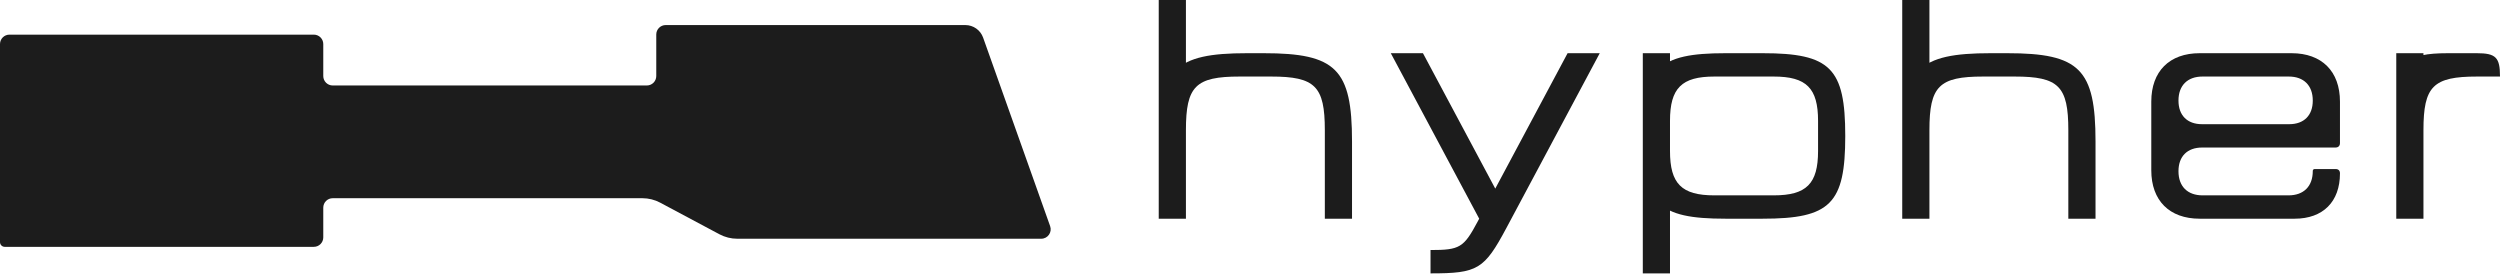
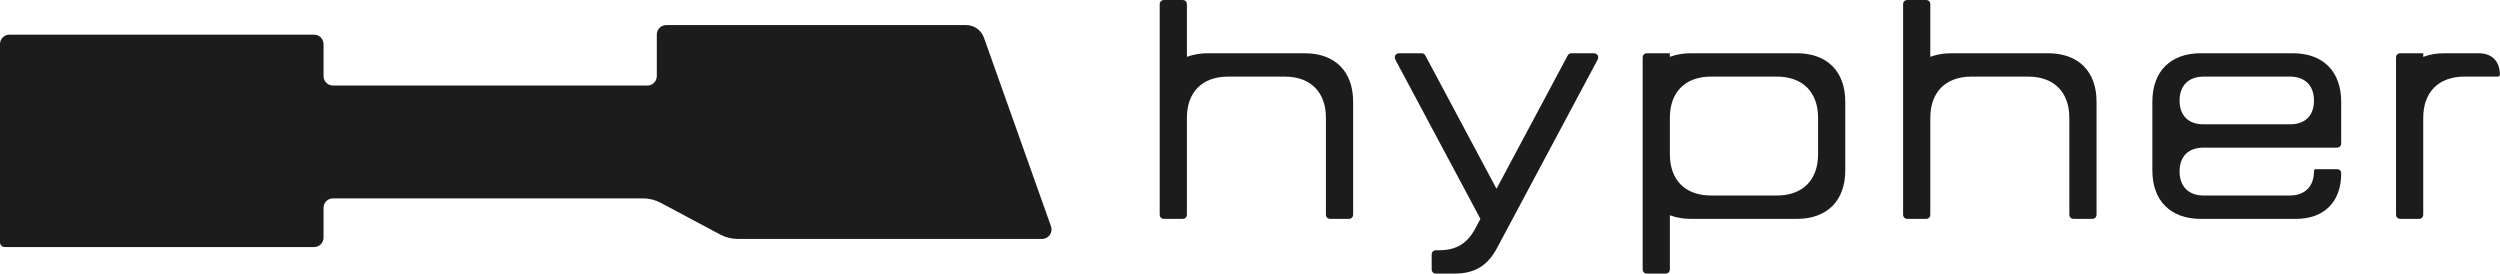
- <svg xmlns="http://www.w3.org/2000/svg" viewBox="0 -740 8459 925" fill="#1c1c1c">
+ <svg xmlns="http://www.w3.org/2000/svg" viewBox="0 -740 8452 925" fill="#1c1c1c">
  <path transform="translate(0 -655.2) scale(7.983)" d="M0 8.06C0 5.851 1.791 4.06 4 4.06H133.02C135.229 4.06 137.02 5.851 137.02 8.06V21.608C137.02 23.817 138.811 25.608 141.02 25.608H274.158C276.367 25.608 278.158 23.817 278.158 21.608V4C278.158 1.791 279.949 0 282.158 0H409.158C412.543 0 415.561 2.131 416.695 5.32L445.102 85.225C446.027 87.829 444.096 90.565 441.333 90.565H312.483C309.857 90.565 307.27 89.918 304.952 88.681L279.817 75.272C277.499 74.035 274.912 73.389 272.285 73.389H141.02C138.811 73.389 137.02 75.18 137.02 77.389V90C137.02 92.209 135.229 94 133.02 94H2C0.895 94 0 93.105 0 92V8.06Z" />
-   <path d="M3920.7 -740.0L3920.7 0.0L4012.7 0.0L4012.7 -740.0ZM3920.7 -261.2L3920.7 0.0L4012.7 0.0L4012.7 -299.6C4012.7 -448.3 4045.4 -481.0 4194.1 -481.0L4301.2 -481.0C4449.9 -481.0 4482.7 -448.3 4482.7 -299.6L4482.7 0.0L4574.7 0.0L4574.7 -261.2C4574.7 -506.1 4520.7 -560.0 4275.8 -560.0L4219.5 -560.0C3974.6 -560.0 3920.7 -506.1 3920.7 -261.2Z" />
-   <path d="M4840.3 106.0L4840.3 185.0L4840.8 185.0C5000.0 185.0 5022.1 171.7 5097.1 31.3L5412.9 -560.0L5304.1 -560.0L4999.1 11.0C4952.8 97.8 4939.1 106.0 4840.8 106.0ZM4814.7 -560.0L4705.9 -560.0L5032.2 50.9L5086.6 -50.9Z" />
-   <path d="M5558.6 -560.0L5558.6 185.0L5650.6 185.0L5650.6 -560.0ZM5558.6 -280.2L5558.6 -279.8C5558.6 -50.5 5609.1 0.0 5838.4 0.0L5963.9 0.0C6193.2 0.0 6243.6 -50.5 6243.6 -279.8L6243.6 -280.2C6243.6 -509.5 6193.2 -560.0 5963.9 -560.0L5838.4 -560.0C5609.1 -560.0 5558.6 -509.5 5558.6 -280.2ZM6001.6 -79.0L5800.6 -79.0C5689.9 -79.0 5650.6 -118.3 5650.6 -229.0L5650.6 -331.0C5650.6 -441.7 5689.9 -481.0 5800.6 -481.0L6001.6 -481.0C6112.4 -481.0 6151.6 -441.7 6151.6 -331.0L6151.6 -229.0C6151.6 -118.3 6112.4 -79.0 6001.6 -79.0Z" />
-   <path d="M6436.4 -740.0L6436.4 0.0L6528.4 0.0L6528.4 -740.0ZM6436.4 -261.2L6436.4 0.0L6528.4 0.0L6528.4 -299.6C6528.4 -448.3 6561.1 -481.0 6709.8 -481.0L6817.0 -481.0C6965.7 -481.0 6998.4 -448.3 6998.4 -299.6L6998.4 0.0L7090.4 0.0L7090.4 -261.2C7090.4 -506.1 7036.5 -560.0 6791.6 -560.0L6735.2 -560.0C6490.3 -560.0 6436.4 -506.1 6436.4 -261.2Z" />
-   <path d="M7279.1 -396.3L7279.1 -163.7C7279.1 -61.4 7340.5 0.0 7442.8 0.0L7764.2 0.0C7860.1 0.0 7917.5 -57.4 7917.5 -153.2L7917.5 -153.7C7917.5 -162.7 7912.1 -168.0 7903.2 -168.0L7832.1 -168.0C7828.0 -168.0 7825.5 -165.5 7825.5 -161.4L7825.5 -160.9C7825.5 -109.7 7794.8 -79.0 7743.6 -79.0L7452.5 -79.0C7401.6 -79.0 7371.1 -109.5 7371.1 -160.4L7371.1 -160.9C7371.1 -210.9 7401.0 -240.8 7451.0 -240.8L7902.3 -240.8C7911.8 -240.8 7917.5 -246.5 7917.5 -256.0L7917.5 -396.3C7917.5 -498.6 7856.1 -560.0 7753.7 -560.0L7442.8 -560.0C7340.5 -560.0 7279.1 -498.6 7279.1 -396.3ZM7745.9 -319.8L7450.7 -319.8C7400.9 -319.8 7371.1 -349.6 7371.1 -399.4L7371.1 -399.9C7371.1 -450.6 7401.5 -481.0 7452.2 -481.0L7744.4 -481.0C7795.1 -481.0 7825.5 -450.6 7825.5 -399.9L7825.5 -399.4C7825.5 -349.6 7795.7 -319.8 7745.9 -319.8Z" />
-   <path d="M8108.0 -560.0L8108.0 0.0L8200.0 0.0L8200.0 -560.0ZM8108.0 -384.8L8108.0 0.0L8200.0 0.0L8200.0 -299.6C8200.0 -448.3 8232.7 -481.0 8381.4 -481.0L8459.0 -481.0L8459.0 -481.5C8459.0 -545.8 8444.8 -560.0 8380.5 -560.0L8283.3 -560.0C8139.6 -560.0 8108.0 -528.4 8108.0 -384.8Z" />
+   <path d="M3920.7 -724.8L3920.7 -15.2C3920.7 -5.7 3926.4 0.0 3935.9 0.0L3997.4 0.0C4006.9 0.0 4012.7 -5.7 4012.7 -15.2L4012.7 -724.8C4012.7 -734.3 4006.9 -740.0 3997.4 -740.0L3935.9 -740.0C3926.4 -740.0 3920.7 -734.3 3920.7 -724.8ZM3920.7 -396.3L3920.7 -15.2C3920.7 -5.7 3926.4 0.0 3935.9 0.0L3997.4 0.0C4006.9 0.0 4012.7 -5.7 4012.7 -15.2L4012.7 -341.8C4012.7 -428.8 4064.8 -481.0 4151.8 -481.0L4343.5 -481.0C4430.5 -481.0 4482.7 -428.8 4482.7 -341.8L4482.7 -15.2C4482.7 -5.7 4488.4 0.0 4497.9 0.0L4559.4 0.0C4568.9 0.0 4574.7 -5.7 4574.7 -15.2L4574.7 -396.3C4574.7 -498.6 4513.3 -560.0 4410.9 -560.0L4084.4 -560.0C3982.0 -560.0 3920.7 -498.6 3920.7 -396.3Z" />
+   <path d="M4840.2 121.2L4840.2 169.8C4840.2 179.3 4845.9 185.0 4855.4 185.0L4916.8 185.0C4985.2 185.0 5029.0 158.7 5061.2 98.4L5400.9 -537.6C5407.0 -549.1 5400.5 -560.0 5387.5 -560.0L5313.2 -560.0C5306.9 -560.0 5302.8 -557.6 5299.8 -551.9L4987.7 32.4C4960.3 83.7 4923.1 106.0 4864.9 106.0L4855.4 106.0C4845.9 106.0 4840.2 111.7 4840.2 121.2ZM4805.5 -560.0L4731.3 -560.0C4718.3 -560.0 4711.7 -549.1 4717.8 -537.6L5032.2 50.9L5086.6 -50.9L4819.0 -551.9C4816.0 -557.6 4811.9 -560.0 4805.5 -560.0Z" />
+   <path d="M5553.5 -544.8L5553.5 169.8C5553.5 179.3 5559.2 185.0 5568.7 185.0L5630.2 185.0C5639.8 185.0 5645.5 179.3 5645.5 169.8L5645.5 -560.0L5568.7 -560.0C5559.2 -560.0 5553.5 -554.3 5553.5 -544.8ZM5553.5 -396.3L5553.5 -163.7C5553.5 -61.4 5614.8 0.0 5717.2 0.0L6074.7 0.0C6177.1 0.0 6238.5 -61.4 6238.5 -163.7L6238.5 -396.3C6238.5 -498.6 6177.1 -560.0 6074.7 -560.0L5717.2 -560.0C5614.8 -560.0 5553.5 -498.6 5553.5 -396.3ZM6007.3 -79.0L5784.6 -79.0C5697.6 -79.0 5645.5 -131.2 5645.5 -218.2L5645.5 -341.8C5645.5 -428.8 5697.6 -481.0 5784.6 -481.0L6007.3 -481.0C6094.3 -481.0 6146.5 -428.8 6146.5 -341.8L6146.5 -218.2C6146.5 -131.2 6094.3 -79.0 6007.3 -79.0Z" />
+   <path d="M6434.0 -724.8L6434.0 -15.2C6434.0 -5.7 6439.7 0.0 6449.2 0.0L6510.7 0.0C6520.3 0.0 6526.0 -5.7 6526.0 -15.2L6526.0 -724.8C6526.0 -734.3 6520.3 -740.0 6510.7 -740.0L6449.2 -740.0C6439.7 -740.0 6434.0 -734.3 6434.0 -724.8ZM6434.0 -396.3L6434.0 -15.2C6434.0 -5.7 6439.7 0.0 6449.2 0.0L6510.7 0.0C6520.3 0.0 6526.0 -5.7 6526.0 -15.2L6526.0 -341.8C6526.0 -428.8 6578.1 -481.0 6665.1 -481.0L6856.8 -481.0C6943.8 -481.0 6996.0 -428.8 6996.0 -341.8L6996.0 -15.2C6996.0 -5.7 7001.7 0.0 7011.2 0.0L7072.7 0.0C7082.3 0.0 7088.0 -5.7 7088.0 -15.2L7088.0 -396.3C7088.0 -498.6 7026.6 -560.0 6924.2 -560.0L6597.7 -560.0C6495.3 -560.0 6434.0 -498.6 6434.0 -396.3Z" />
+   <path d="M7276.7 -396.3L7276.7 -163.7C7276.7 -61.4 7338.0 0.0 7440.4 0.0L7761.8 0.0C7857.6 0.0 7915.1 -57.4 7915.1 -153.2L7915.1 -153.7C7915.1 -162.7 7909.7 -168.0 7900.8 -168.0L7829.6 -168.0C7825.5 -168.0 7823.1 -165.5 7823.1 -161.4L7823.1 -160.9C7823.1 -109.7 7792.4 -79.0 7741.1 -79.0L7450.1 -79.0C7399.2 -79.0 7368.7 -109.5 7368.7 -160.4L7368.7 -160.9C7368.7 -210.9 7398.6 -240.8 7448.5 -240.8L7899.8 -240.8C7909.4 -240.8 7915.1 -246.5 7915.1 -256.0L7915.1 -396.3C7915.1 -498.6 7853.7 -560.0 7751.3 -560.0L7440.4 -560.0C7338.0 -560.0 7276.7 -498.6 7276.7 -396.3ZM7743.5 -319.8L7448.2 -319.8C7398.5 -319.8 7368.7 -349.6 7368.7 -399.4L7368.7 -399.9C7368.7 -450.6 7399.1 -481.0 7449.8 -481.0L7741.9 -481.0C7792.7 -481.0 7823.1 -450.6 7823.1 -399.9L7823.1 -399.4C7823.1 -349.6 7793.2 -319.8 7743.5 -319.8Z" />
+   <path d="M8100.5 -544.8L8100.5 -15.2C8100.5 -5.7 8106.3 0.0 8115.8 0.0L8177.3 0.0C8186.8 0.0 8192.5 -5.7 8192.5 -15.2L8192.5 -560.0L8115.8 -560.0C8106.3 -560.0 8100.5 -554.3 8100.5 -544.8ZM8100.5 -396.3L8100.5 -15.2C8100.5 -5.7 8106.3 0.0 8115.8 0.0L8177.3 0.0C8186.8 0.0 8192.5 -5.7 8192.5 -15.2L8192.5 -341.8C8192.5 -428.8 8244.7 -481.0 8331.7 -481.0L8444.9 -481.0C8449.0 -481.0 8451.5 -483.5 8451.5 -487.7L8451.5 -488.2C8451.5 -533.1 8424.6 -560.0 8379.7 -560.0L8264.3 -560.0C8161.9 -560.0 8100.5 -498.6 8100.5 -396.3Z" />
</svg>
